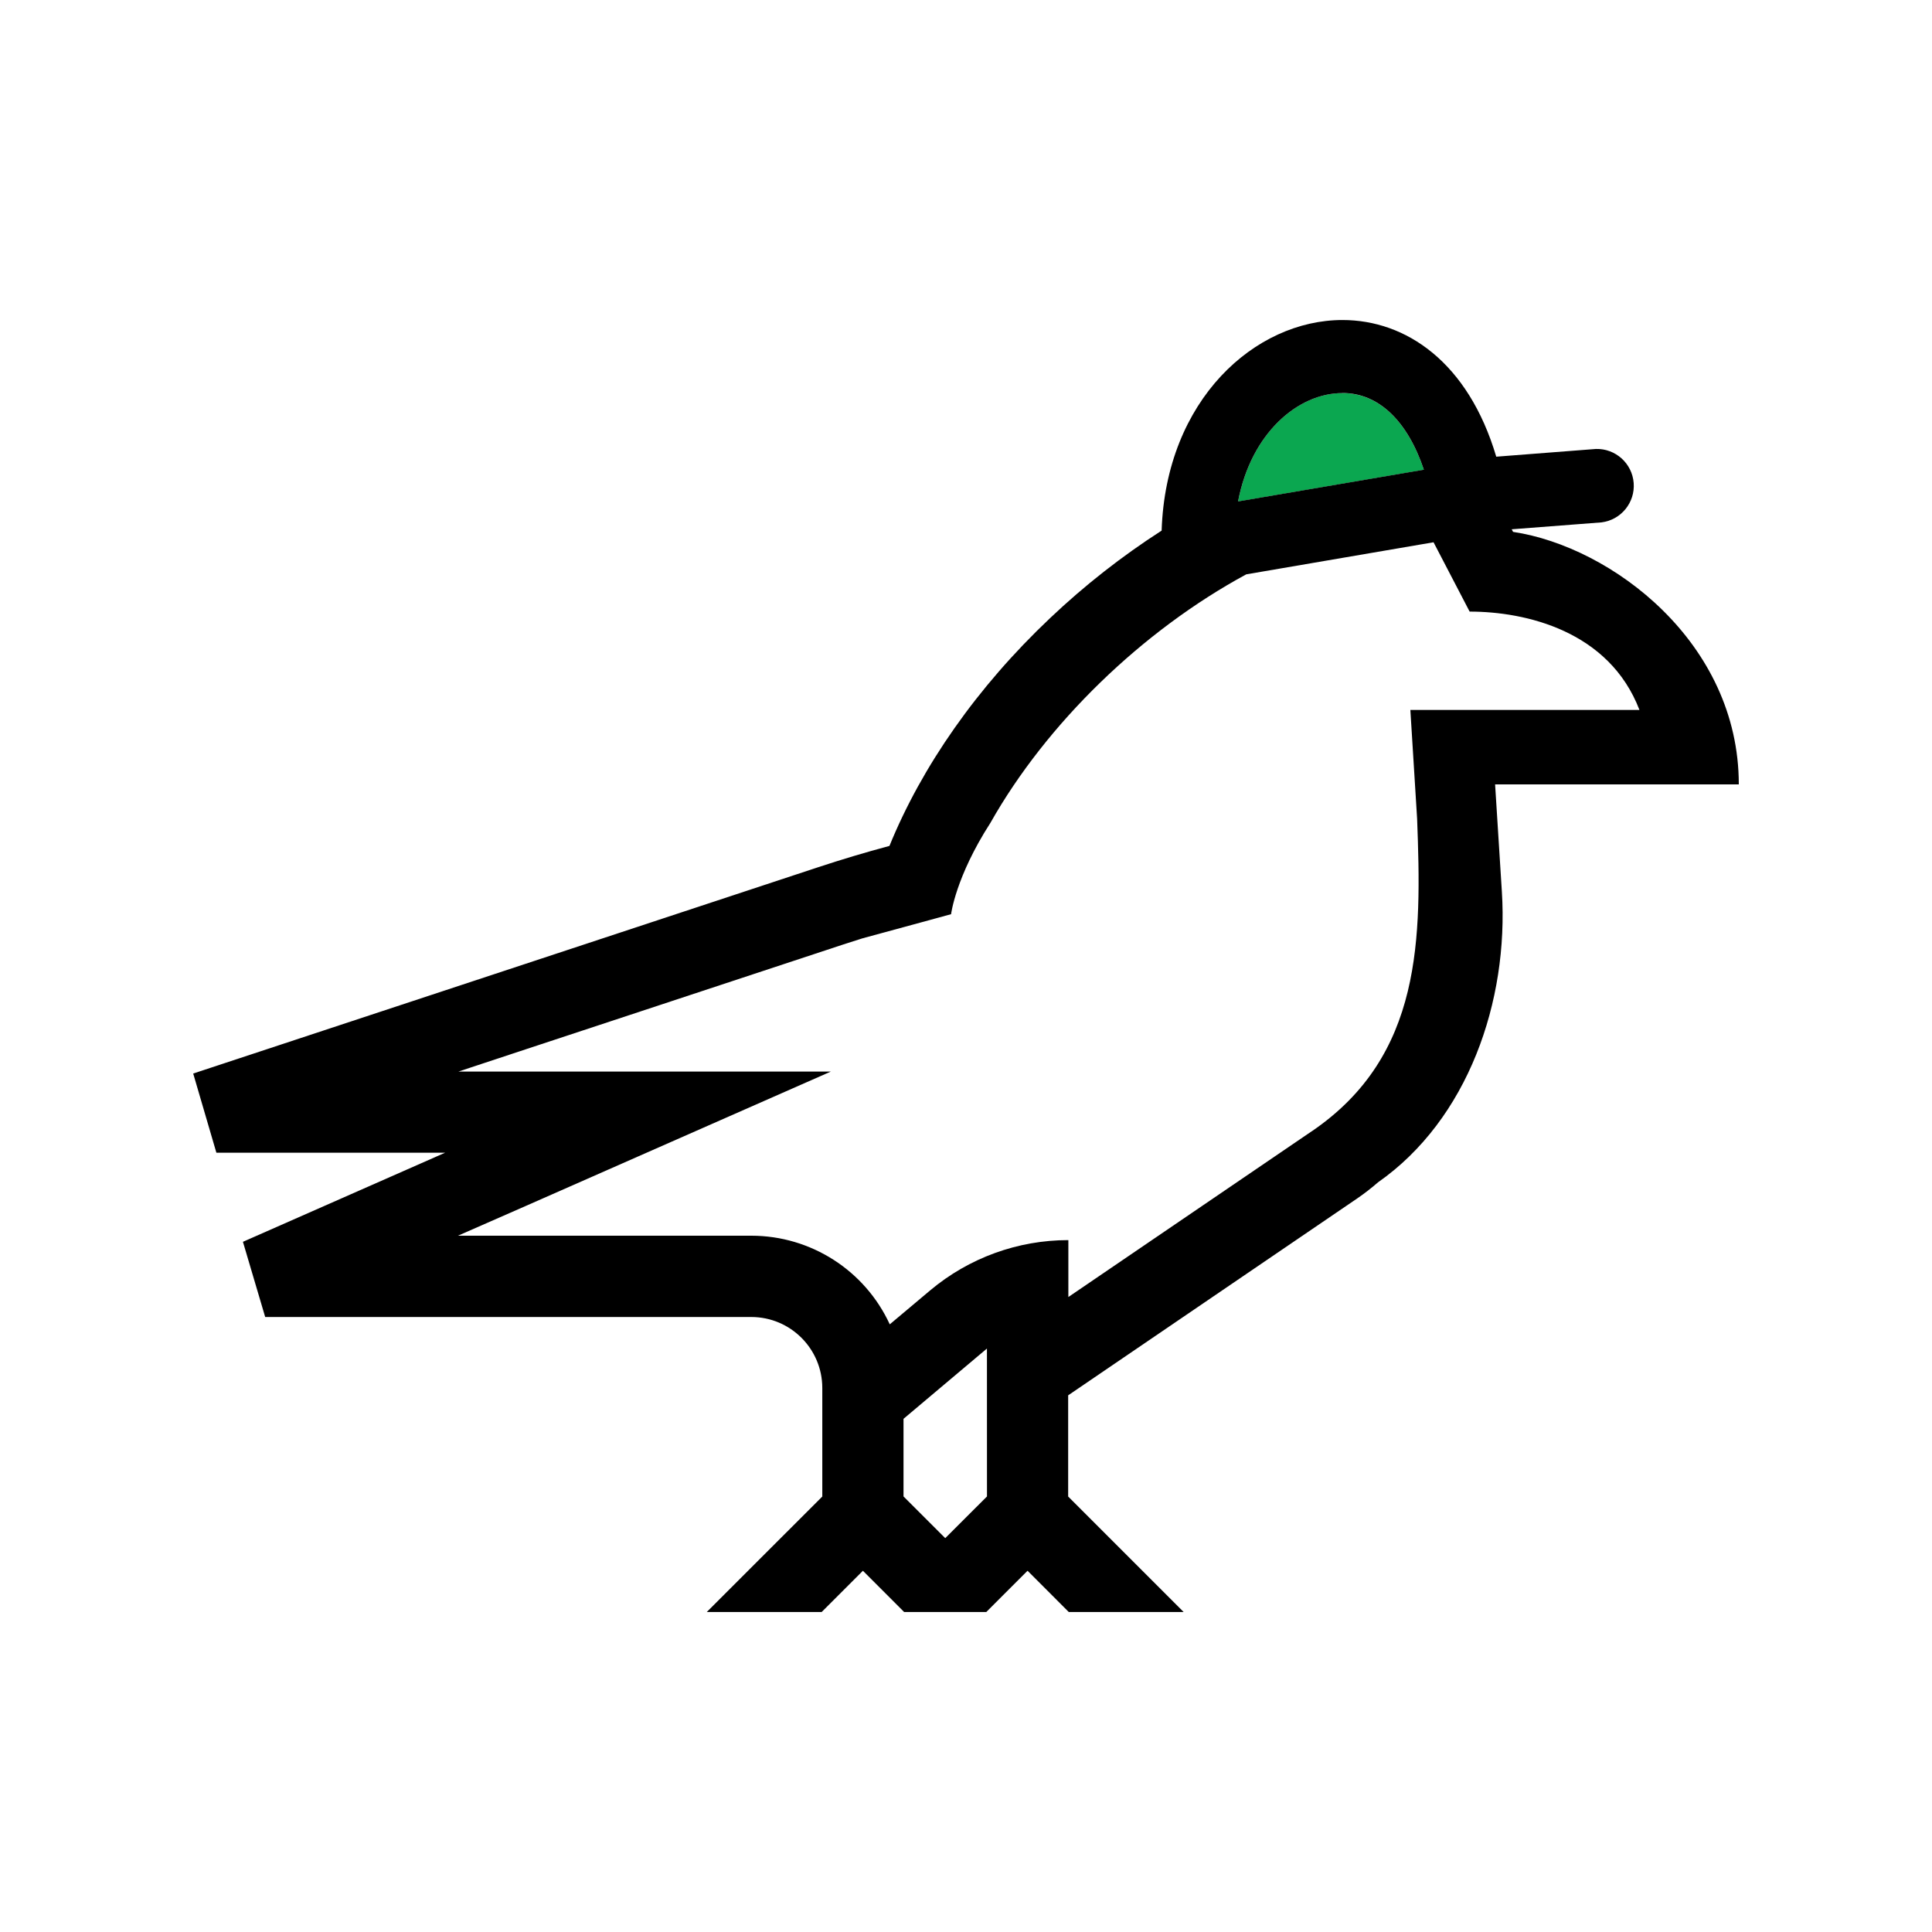
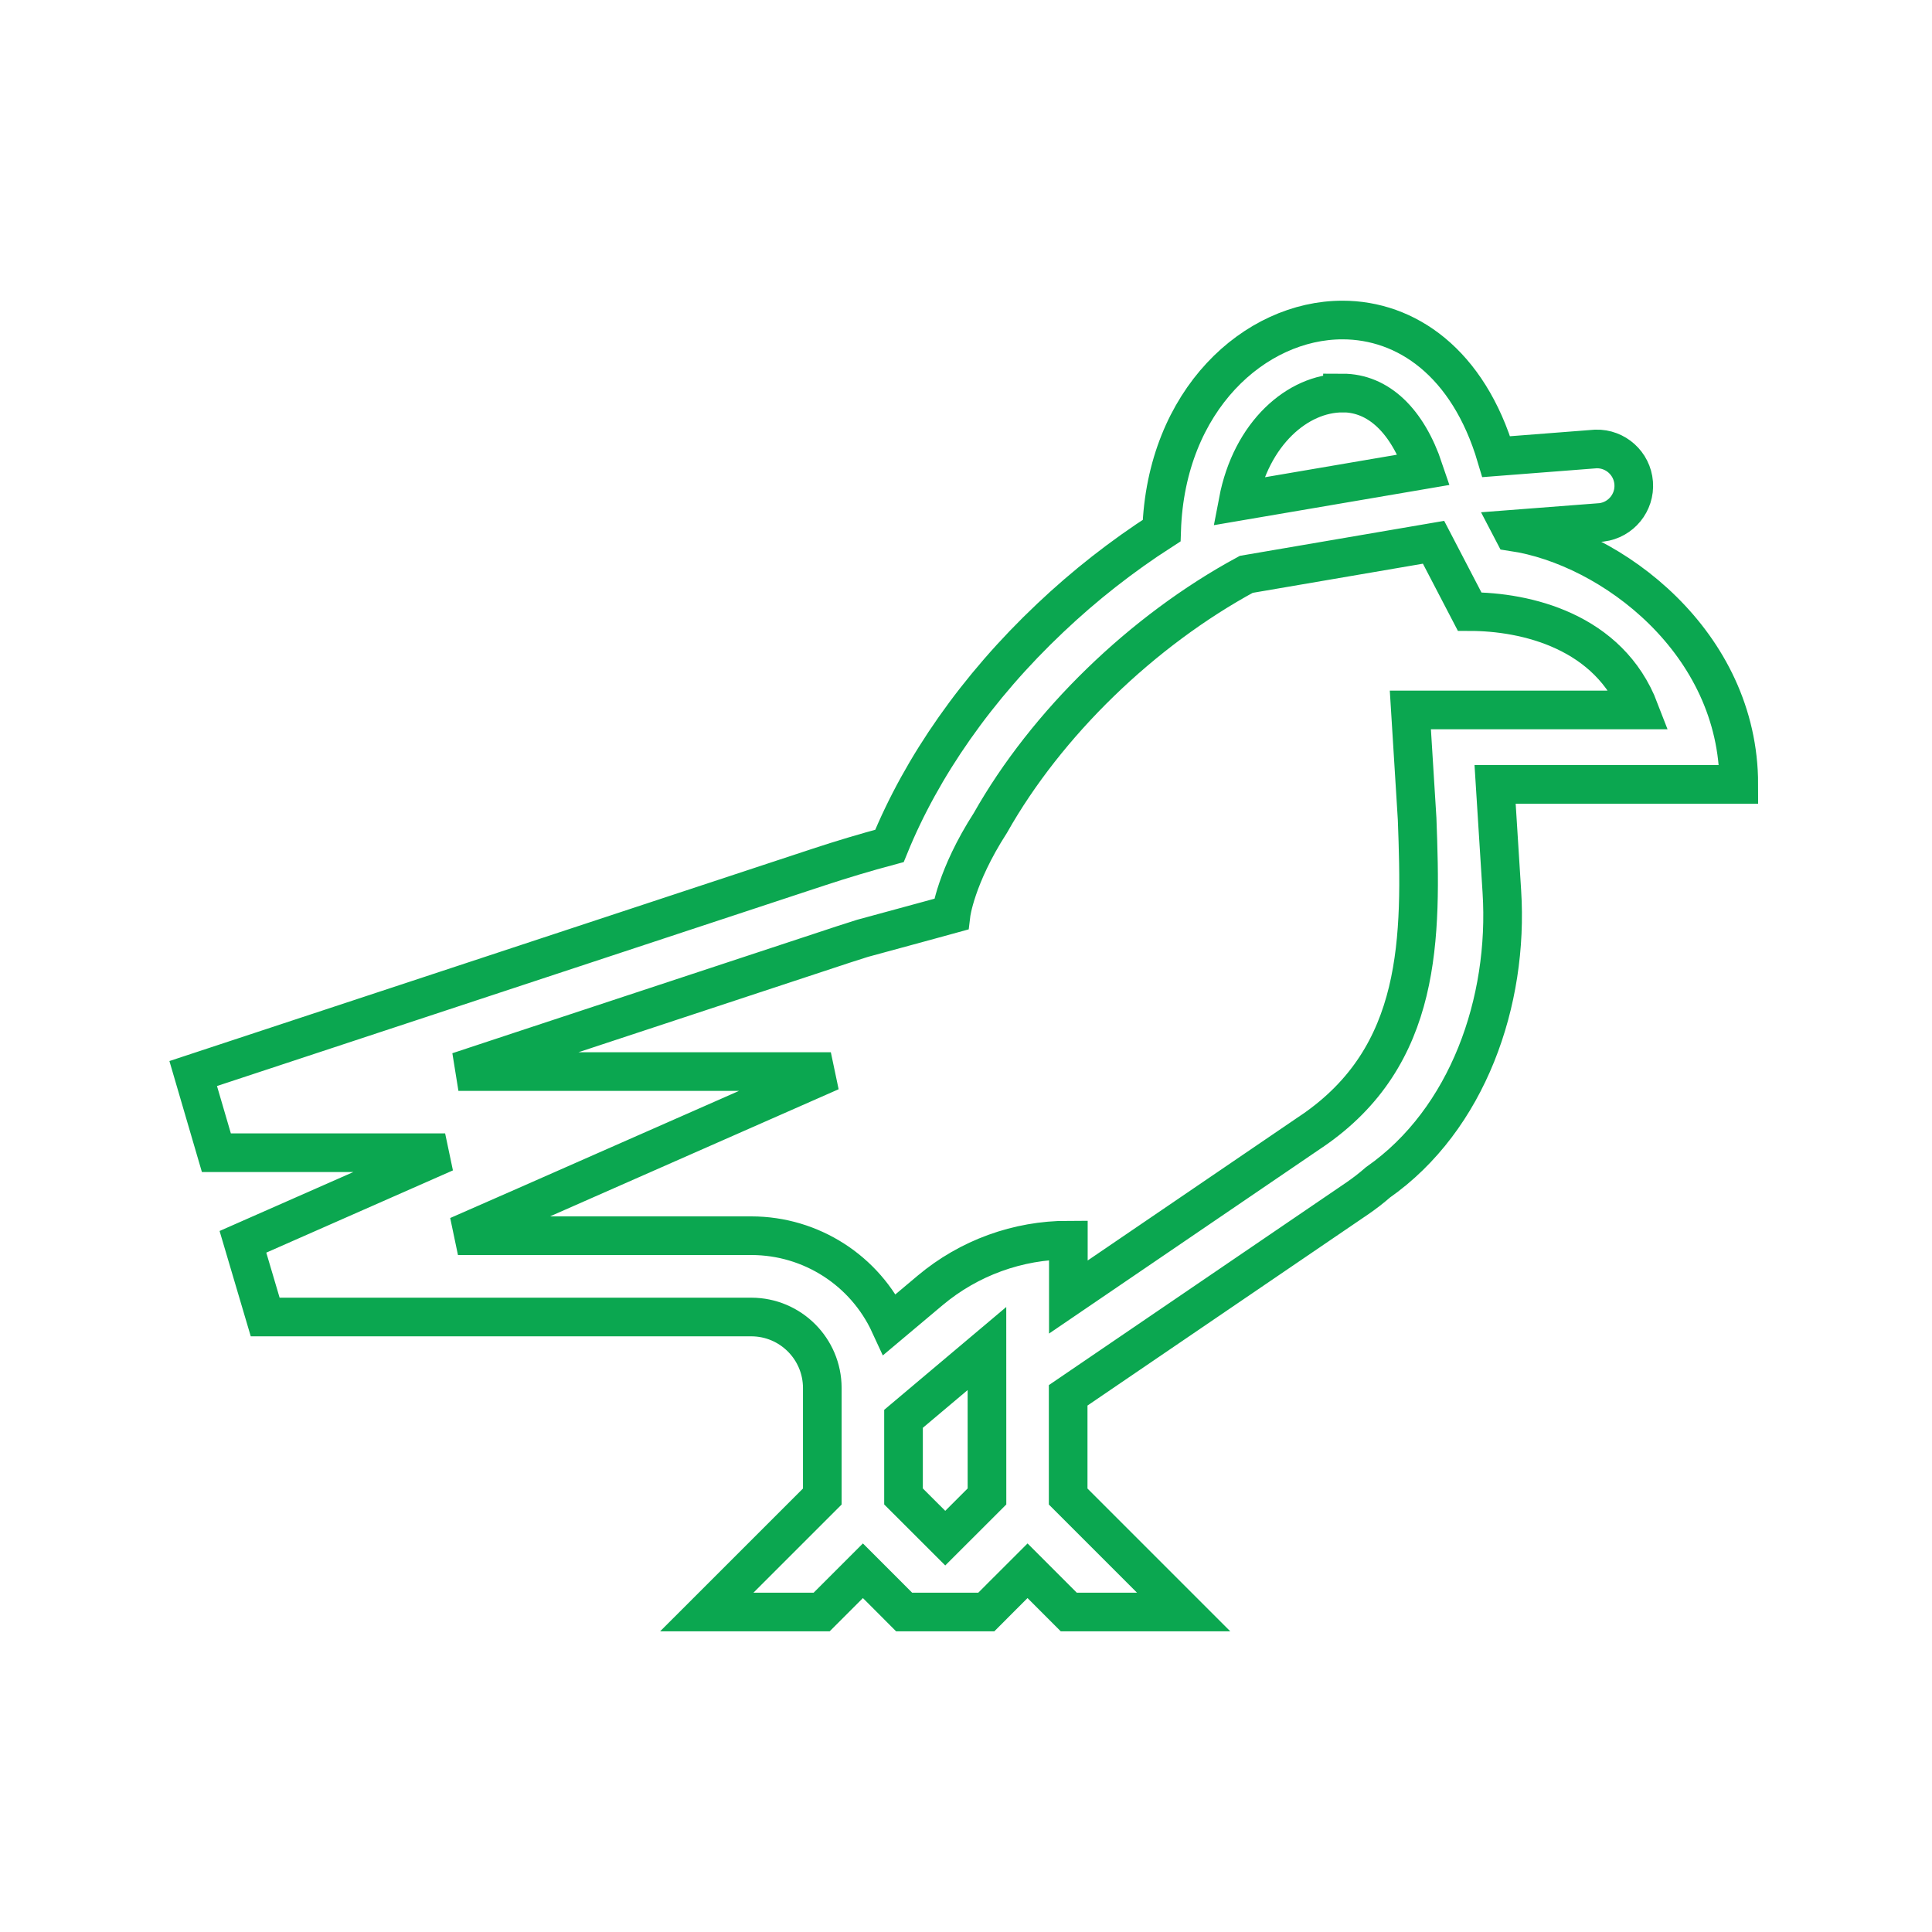
<svg xmlns="http://www.w3.org/2000/svg" viewBox="0 0 500 500">
-   <path d="m320.41 129.79 48.09-8.21c-4.24-12.62-11.72-19.85-21.07-19.85-11.51 0-23.65 10.33-27.02 28.06z" fill="#0ba750" />
-   <path d="m386.93 203h63.07c0-36.74-32.91-61.52-58.42-65.35l-.35-.67 23.26-1.79a9.54 9.54 0 0 0 -1.46-19l-25.8 2c-7.27-24.49-23.39-35.37-39.8-35.37-22.6 0-45.7 20.61-46.8 54.5a196.46 196.46 0 0 0 -28.82 22.6c-19 17.94-33.26 38.49-41.62 59q-9.31 2.5-18.49 5.53l-84 27.73-77.7 25.65 6 20.49h59.2l-52.33 23.06 5.76 19.46h125.81a18.39 18.39 0 0 1 18.37 18.37v28.09l-29.9 29.89h29.73l10.68-10.68 6.44 6.44 4.23 4.24h21.26l4.23-4.24 6.45-6.44 10.67 10.68h29.73l-29.89-29.89v-26.19l74.87-51a58.41 58.41 0 0 0 5.3-4.11c23.27-16.29 33.87-46.86 32.07-75.26zm-39.5-101.29c9.35 0 16.83 7.23 21.07 19.85l-48.09 8.21c3.37-17.71 15.51-28.04 27.02-28.04zm-92 285.57-10.8 10.79-10.8-10.79v-20.09l21.59-18.19zm84.06-94.52-63 42.91v-14.73a55.58 55.58 0 0 0 -35.75 13l-10.47 8.8a39.45 39.45 0 0 0 -35.78-22.94h-75.97l17.48-7.67 31.34-13.81 47.68-21h-96.38l15.66-5.18 84-27.73q2.44-.81 4.91-1.57c15.72-4.26 22.93-6.25 22.93-6.25s1.16-9.63 10.17-23.62c14.55-25.77 39.29-49.74 66.22-64.33l48.47-8.3 9.34 17.94c14.51 0 36.11 5 43.95 25.46h-59.29l1.75 28.19c1.16 30.84 1.47 61.29-27.27 80.85z" />
+   <path d="m320.41 129.79 48.09-8.21c-4.24-12.62-11.72-19.85-21.07-19.85-11.51 0-23.65 10.33-27.02 28.06z" fill="none" />
+   <path d="m386.93 203h63.07c0-36.74-32.91-61.52-58.42-65.35l-.35-.67 23.26-1.79a9.54 9.54 0 0 0 -1.46-19l-25.8 2c-7.27-24.49-23.39-35.37-39.8-35.37-22.6 0-45.7 20.61-46.8 54.5a196.46 196.46 0 0 0 -28.82 22.6c-19 17.94-33.26 38.49-41.62 59q-9.31 2.5-18.49 5.53l-84 27.73-77.7 25.65 6 20.49h59.2l-52.33 23.06 5.76 19.46h125.81a18.39 18.39 0 0 1 18.37 18.37v28.09l-29.9 29.89h29.73l10.68-10.68 6.44 6.44 4.23 4.24h21.26l4.23-4.24 6.45-6.44 10.67 10.68h29.73l-29.89-29.89v-26.19l74.87-51a58.41 58.41 0 0 0 5.3-4.11c23.27-16.29 33.87-46.86 32.07-75.26zm-39.5-101.29c9.35 0 16.83 7.23 21.07 19.85l-48.09 8.21c3.37-17.71 15.51-28.04 27.02-28.04zm-92 285.57-10.8 10.79-10.8-10.79v-20.09l21.59-18.19zm84.06-94.52-63 42.91v-14.73a55.58 55.58 0 0 0 -35.75 13l-10.47 8.8a39.45 39.45 0 0 0 -35.78-22.94h-75.97l17.48-7.67 31.34-13.81 47.68-21h-96.38l15.66-5.18 84-27.73q2.44-.81 4.91-1.57c15.72-4.26 22.93-6.25 22.93-6.25s1.16-9.63 10.17-23.62c14.55-25.77 39.29-49.74 66.22-64.33l48.47-8.3 9.34 17.94c14.51 0 36.11 5 43.95 25.46h-59.29l1.75 28.19c1.16 30.84 1.47 61.29-27.27 80.85z" stroke="#0ba750" stroke-width="10" fill="none" />
+     /&gt;
</svg>
